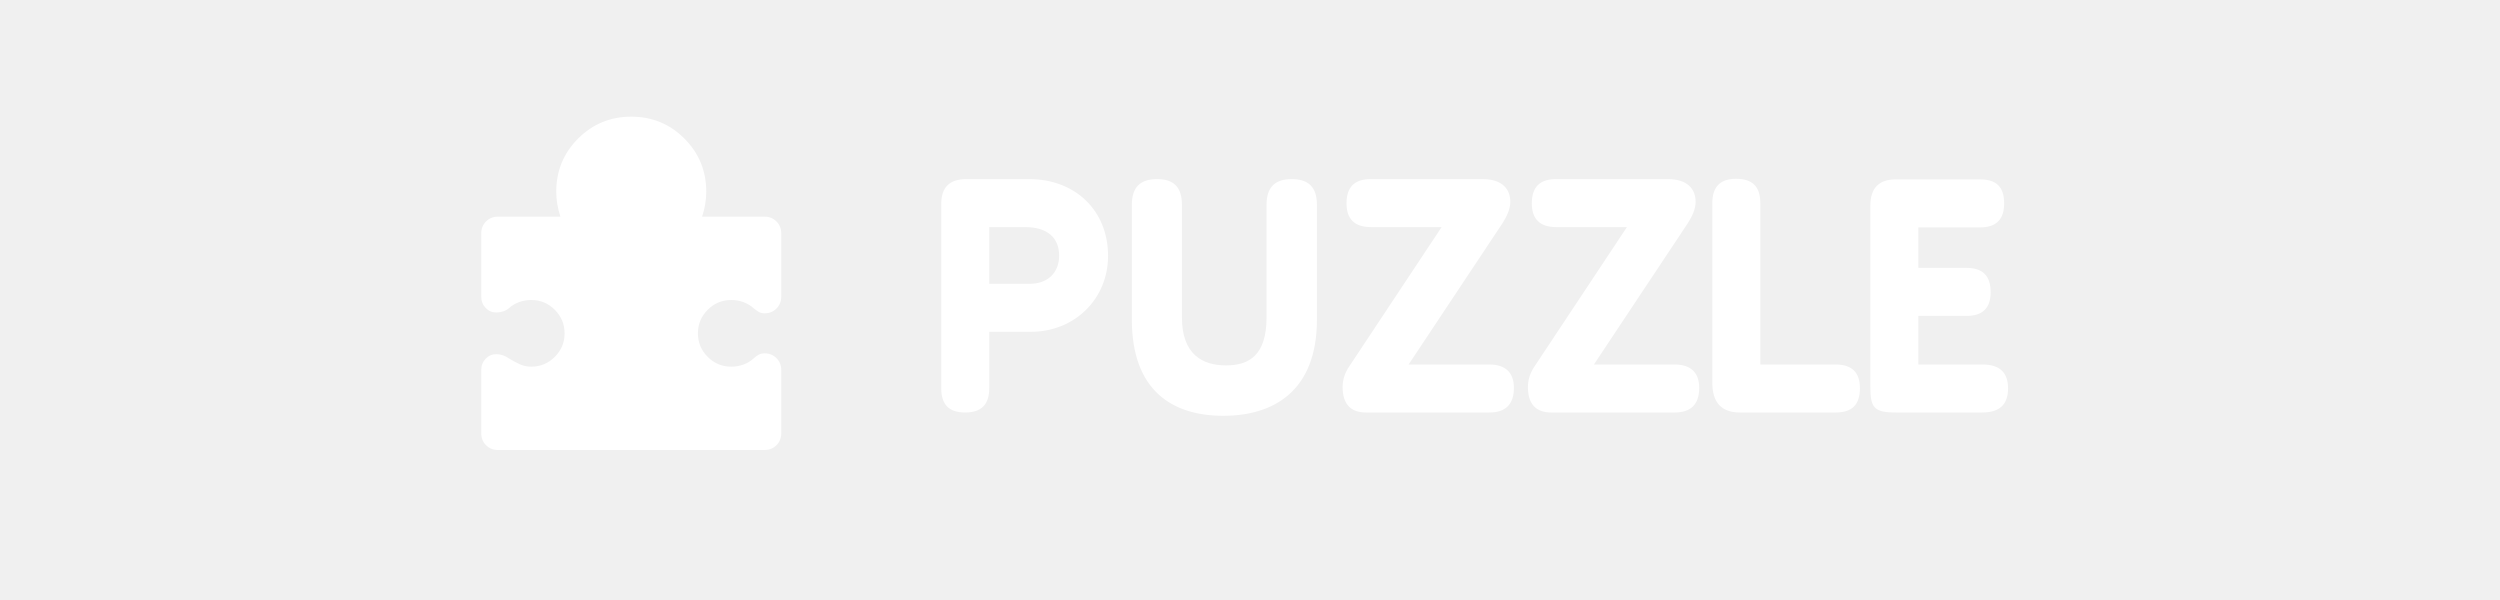
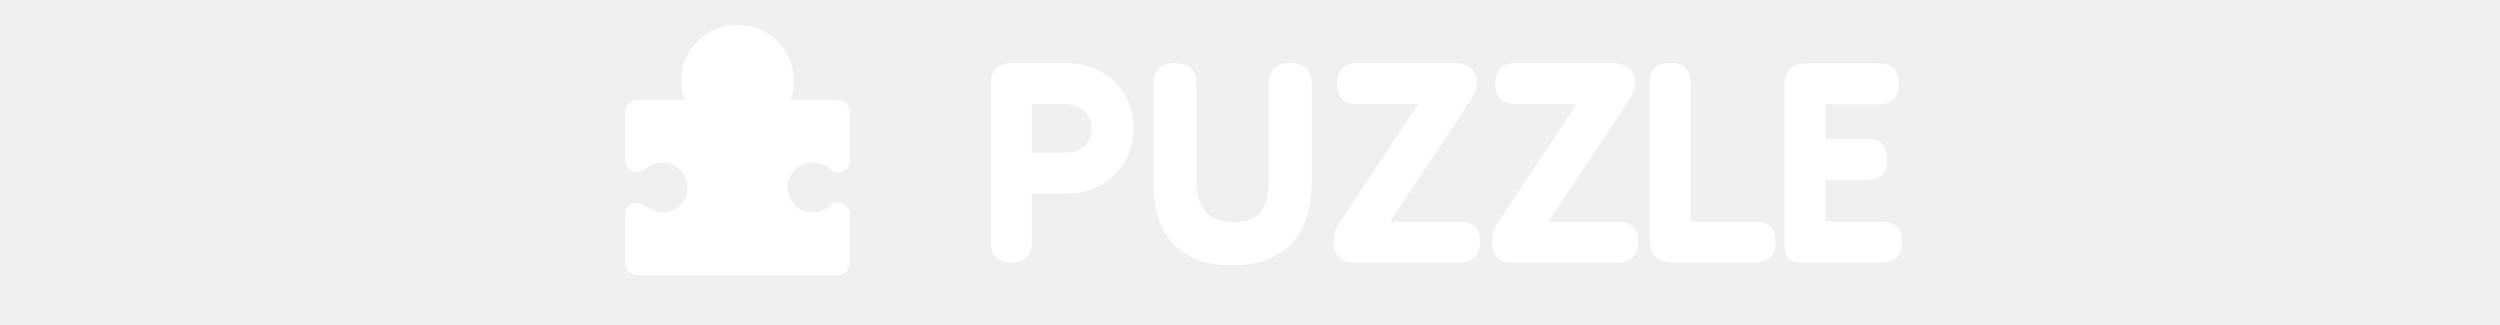
- <svg xmlns="http://www.w3.org/2000/svg" width="200" height="48" viewBox="0 0 200 48" fill="none">
+ <svg xmlns="http://www.w3.org/2000/svg" width="200" height="26" viewBox="0 0 200 26" fill="none">
  <g clip-path="url(#clip0_208_603)">
-     <mask id="mask0_208_603" style="mask-type:alpha" maskUnits="userSpaceOnUse" x="34" y="8" width="33" height="32">
-       <rect x="34.5" y="8" width="32" height="32" fill="#D9D9D9" />
-     </mask>
-     <g mask="url(#mask0_208_603)">
-       <path d="M38.5 29.6C38.5 29.244 38.617 28.945 38.85 28.7C39.083 28.456 39.367 28.333 39.7 28.333C39.878 28.333 40.05 28.361 40.217 28.417C40.383 28.472 40.544 28.556 40.7 28.667C40.989 28.845 41.278 29 41.567 29.133C41.856 29.267 42.167 29.333 42.5 29.333C43.233 29.333 43.861 29.072 44.383 28.55C44.906 28.028 45.167 27.4 45.167 26.667C45.167 25.933 44.906 25.306 44.383 24.783C43.861 24.261 43.233 24 42.5 24C42.167 24 41.844 24.056 41.533 24.167C41.222 24.278 40.944 24.445 40.7 24.667C40.567 24.778 40.411 24.861 40.233 24.917C40.056 24.972 39.878 25 39.7 25C39.367 25 39.083 24.878 38.85 24.633C38.617 24.389 38.5 24.089 38.5 23.733V18.667C38.5 18.289 38.628 17.972 38.883 17.717C39.139 17.461 39.456 17.333 39.833 17.333H44.833C44.722 17 44.639 16.667 44.583 16.333C44.528 16 44.5 15.667 44.5 15.333C44.5 13.667 45.083 12.25 46.25 11.083C47.417 9.917 48.833 9.333 50.5 9.333C52.167 9.333 53.583 9.917 54.75 11.083C55.917 12.25 56.5 13.667 56.5 15.333C56.5 15.667 56.472 16 56.417 16.333C56.361 16.667 56.278 17 56.167 17.333H61.167C61.544 17.333 61.861 17.461 62.117 17.717C62.372 17.972 62.5 18.289 62.5 18.667V23.733C62.5 24.111 62.372 24.428 62.117 24.683C61.861 24.939 61.544 25.067 61.167 25.067C60.989 25.067 60.833 25.028 60.7 24.95C60.567 24.872 60.433 24.778 60.3 24.667C60.056 24.445 59.778 24.278 59.467 24.167C59.156 24.056 58.833 24 58.5 24C57.767 24 57.139 24.261 56.617 24.783C56.094 25.306 55.833 25.933 55.833 26.667C55.833 27.4 56.094 28.028 56.617 28.55C57.139 29.072 57.767 29.333 58.5 29.333C58.833 29.333 59.156 29.278 59.467 29.167C59.778 29.056 60.056 28.889 60.3 28.667C60.411 28.556 60.539 28.461 60.683 28.383C60.828 28.306 60.989 28.267 61.167 28.267C61.544 28.267 61.861 28.395 62.117 28.65C62.372 28.906 62.5 29.222 62.5 29.6V34.667C62.5 35.044 62.372 35.361 62.117 35.617C61.861 35.872 61.544 36 61.167 36H39.833C39.456 36 39.139 35.872 38.883 35.617C38.628 35.361 38.5 35.044 38.5 34.667V29.6Z" fill="white" />
-     </g>
-     <path d="M75.299 31.056V16.32C75.299 14.952 75.996 14.328 77.316 14.328H82.332C86.004 14.328 88.644 16.824 88.644 20.472C88.644 23.928 85.956 26.544 82.475 26.544H79.139V31.056C79.139 32.376 78.492 33 77.219 33C75.924 33 75.299 32.376 75.299 31.056ZM82.019 18.168H79.139V22.704H82.379C83.796 22.704 84.731 21.84 84.731 20.448C84.731 19.008 83.772 18.168 82.019 18.168ZM90.547 25.56V16.392C90.547 14.976 91.219 14.328 92.563 14.328C93.907 14.328 94.555 14.976 94.555 16.392V25.392C94.555 28.368 96.211 29.232 98.083 29.232C99.931 29.232 101.323 28.416 101.323 25.392V16.392C101.323 14.976 101.995 14.328 103.339 14.328C104.683 14.328 105.355 14.976 105.355 16.392V25.56C105.355 31.296 101.875 33.264 97.867 33.264C93.811 33.264 90.547 31.272 90.547 25.56ZM107.817 29.496L115.329 18.168H109.665C108.369 18.168 107.721 17.52 107.721 16.272C107.721 14.952 108.369 14.328 109.665 14.328H118.593C120.201 14.328 120.825 15.144 120.825 16.152C120.825 16.728 120.537 17.328 120.201 17.856L112.689 29.16H119.145C120.441 29.16 121.113 29.808 121.113 31.032C121.113 32.352 120.441 33 119.145 33H109.281C108.057 33 107.409 32.328 107.409 30.96C107.409 30.408 107.577 29.904 107.817 29.496ZM122.641 29.496L130.153 18.168H124.489C123.193 18.168 122.545 17.52 122.545 16.272C122.545 14.952 123.193 14.328 124.489 14.328H133.417C135.025 14.328 135.649 15.144 135.649 16.152C135.649 16.728 135.361 17.328 135.025 17.856L127.513 29.16H133.969C135.265 29.16 135.937 29.808 135.937 31.032C135.937 32.352 135.265 33 133.969 33H124.105C122.881 33 122.233 32.328 122.233 30.96C122.233 30.408 122.401 29.904 122.641 29.496ZM136.985 30.624V16.248C136.985 14.928 137.633 14.304 138.881 14.304C140.201 14.304 140.825 14.928 140.825 16.248V29.16H146.849C148.169 29.16 148.793 29.808 148.793 31.056C148.793 32.376 148.169 33 146.849 33H139.193C137.705 33 136.985 32.184 136.985 30.624ZM149.628 30.888V16.44C149.628 15.048 150.324 14.352 151.644 14.352H158.412C159.708 14.352 160.332 14.952 160.332 16.272C160.332 17.544 159.708 18.192 158.412 18.192H153.468V21.432H157.332C158.628 21.432 159.252 22.08 159.252 23.376C159.252 24.624 158.628 25.272 157.332 25.272H153.468V29.16H158.58C159.972 29.16 160.644 29.784 160.644 31.08C160.644 32.352 159.972 33 158.58 33H151.644C149.868 33 149.628 32.568 149.628 30.888Z" fill="white" />
+     <path d="M50 17.2C50 16.933 50.087 16.708 50.263 16.525C50.438 16.342 50.65 16.25 50.9 16.25C51.033 16.25 51.163 16.271 51.288 16.312C51.413 16.354 51.533 16.417 51.65 16.5C51.867 16.633 52.083 16.75 52.3 16.85C52.517 16.95 52.75 17 53 17C53.55 17 54.021 16.804 54.413 16.413C54.804 16.021 55 15.55 55 15C55 14.45 54.804 13.979 54.413 13.588C54.021 13.196 53.55 13 53 13C52.75 13 52.508 13.042 52.275 13.125C52.042 13.208 51.833 13.333 51.65 13.5C51.55 13.583 51.433 13.646 51.3 13.688C51.167 13.729 51.033 13.75 50.9 13.75C50.65 13.75 50.438 13.658 50.263 13.475C50.087 13.292 50 13.067 50 12.8V9C50 8.717 50.096 8.479 50.288 8.287C50.479 8.096 50.717 8 51 8H54.75C54.667 7.75 54.604 7.5 54.562 7.25C54.521 7 54.5 6.75 54.5 6.5C54.5 5.25 54.938 4.188 55.812 3.312C56.688 2.438 57.75 2 59 2C60.25 2 61.312 2.438 62.188 3.312C63.062 4.188 63.5 5.25 63.5 6.5C63.5 6.75 63.479 7 63.438 7.25C63.396 7.5 63.333 7.75 63.25 8H67C67.283 8 67.521 8.096 67.713 8.287C67.904 8.479 68 8.717 68 9V12.8C68 13.083 67.904 13.321 67.713 13.512C67.521 13.704 67.283 13.8 67 13.8C66.867 13.8 66.75 13.771 66.65 13.713C66.55 13.654 66.45 13.583 66.35 13.5C66.167 13.333 65.958 13.208 65.725 13.125C65.492 13.042 65.25 13 65 13C64.45 13 63.979 13.196 63.587 13.588C63.196 13.979 63 14.45 63 15C63 15.55 63.196 16.021 63.587 16.413C63.979 16.804 64.45 17 65 17C65.25 17 65.492 16.958 65.725 16.875C65.958 16.792 66.167 16.667 66.35 16.5C66.433 16.417 66.529 16.346 66.638 16.288C66.746 16.229 66.867 16.2 67 16.2C67.283 16.2 67.521 16.296 67.713 16.488C67.904 16.679 68 16.917 68 17.2V21C68 21.283 67.904 21.521 67.713 21.712C67.521 21.904 67.283 22 67 22H51C50.717 22 50.479 21.904 50.288 21.712C50.096 21.521 50 21.283 50 21V17.2Z" fill="white" />
+     <path d="M79.266 19.34V6.753C79.266 5.584 79.861 5.051 80.989 5.051H85.273C88.409 5.051 90.665 7.183 90.665 10.299C90.665 13.251 88.368 15.486 85.396 15.486H82.546V19.34C82.546 20.467 81.993 21 80.906 21C79.799 21 79.266 20.467 79.266 19.34ZM85.007 8.331H82.546V12.206H85.314C86.523 12.206 87.323 11.467 87.323 10.278C87.323 9.049 86.503 8.331 85.007 8.331ZM92.291 14.645V6.814C92.291 5.604 92.865 5.051 94.013 5.051C95.161 5.051 95.714 5.604 95.714 6.814V14.502C95.714 17.044 97.129 17.782 98.728 17.782C100.306 17.782 101.495 17.084 101.495 14.502V6.814C101.495 5.604 102.069 5.051 103.217 5.051C104.365 5.051 104.939 5.604 104.939 6.814V14.645C104.939 19.544 101.967 21.226 98.543 21.226C95.079 21.226 92.291 19.524 92.291 14.645ZM107.042 18.007L113.458 8.331H108.62C107.513 8.331 106.96 7.777 106.96 6.712C106.96 5.584 107.513 5.051 108.62 5.051H116.246C117.62 5.051 118.153 5.748 118.153 6.609C118.153 7.101 117.907 7.614 117.62 8.065L111.203 17.72H116.718C117.825 17.72 118.399 18.273 118.399 19.319C118.399 20.447 117.825 21 116.718 21H108.292C107.247 21 106.693 20.426 106.693 19.258C106.693 18.786 106.837 18.355 107.042 18.007ZM119.704 18.007L126.12 8.331H121.282C120.175 8.331 119.622 7.777 119.622 6.712C119.622 5.584 120.175 5.051 121.282 5.051H128.908C130.282 5.051 130.815 5.748 130.815 6.609C130.815 7.101 130.569 7.614 130.282 8.065L123.865 17.72H129.38C130.487 17.72 131.061 18.273 131.061 19.319C131.061 20.447 130.487 21 129.38 21H120.954C119.909 21 119.355 20.426 119.355 19.258C119.355 18.786 119.499 18.355 119.704 18.007ZM131.956 18.971V6.691C131.956 5.564 132.509 5.03 133.575 5.03C134.703 5.03 135.236 5.564 135.236 6.691V17.72H140.381C141.509 17.72 142.042 18.273 142.042 19.34C142.042 20.467 141.509 21 140.381 21H133.842C132.571 21 131.956 20.303 131.956 18.971ZM142.755 19.196V6.855C142.755 5.666 143.35 5.072 144.477 5.072H150.258C151.365 5.072 151.898 5.584 151.898 6.712C151.898 7.798 151.365 8.351 150.258 8.351H146.035V11.119H149.336C150.443 11.119 150.976 11.672 150.976 12.78C150.976 13.845 150.443 14.399 149.336 14.399H146.035V17.72H150.402C151.591 17.72 152.165 18.253 152.165 19.36C152.165 20.447 151.591 21 150.402 21H144.477C142.96 21 142.755 20.631 142.755 19.196Z" fill="white" />
  </g>
  <defs>
    <clipPath id="clip0_208_603">
-       <rect width="200" height="48" fill="white" />
+       <rect width="200" height="26" fill="white" />
    </clipPath>
  </defs>
</svg>
